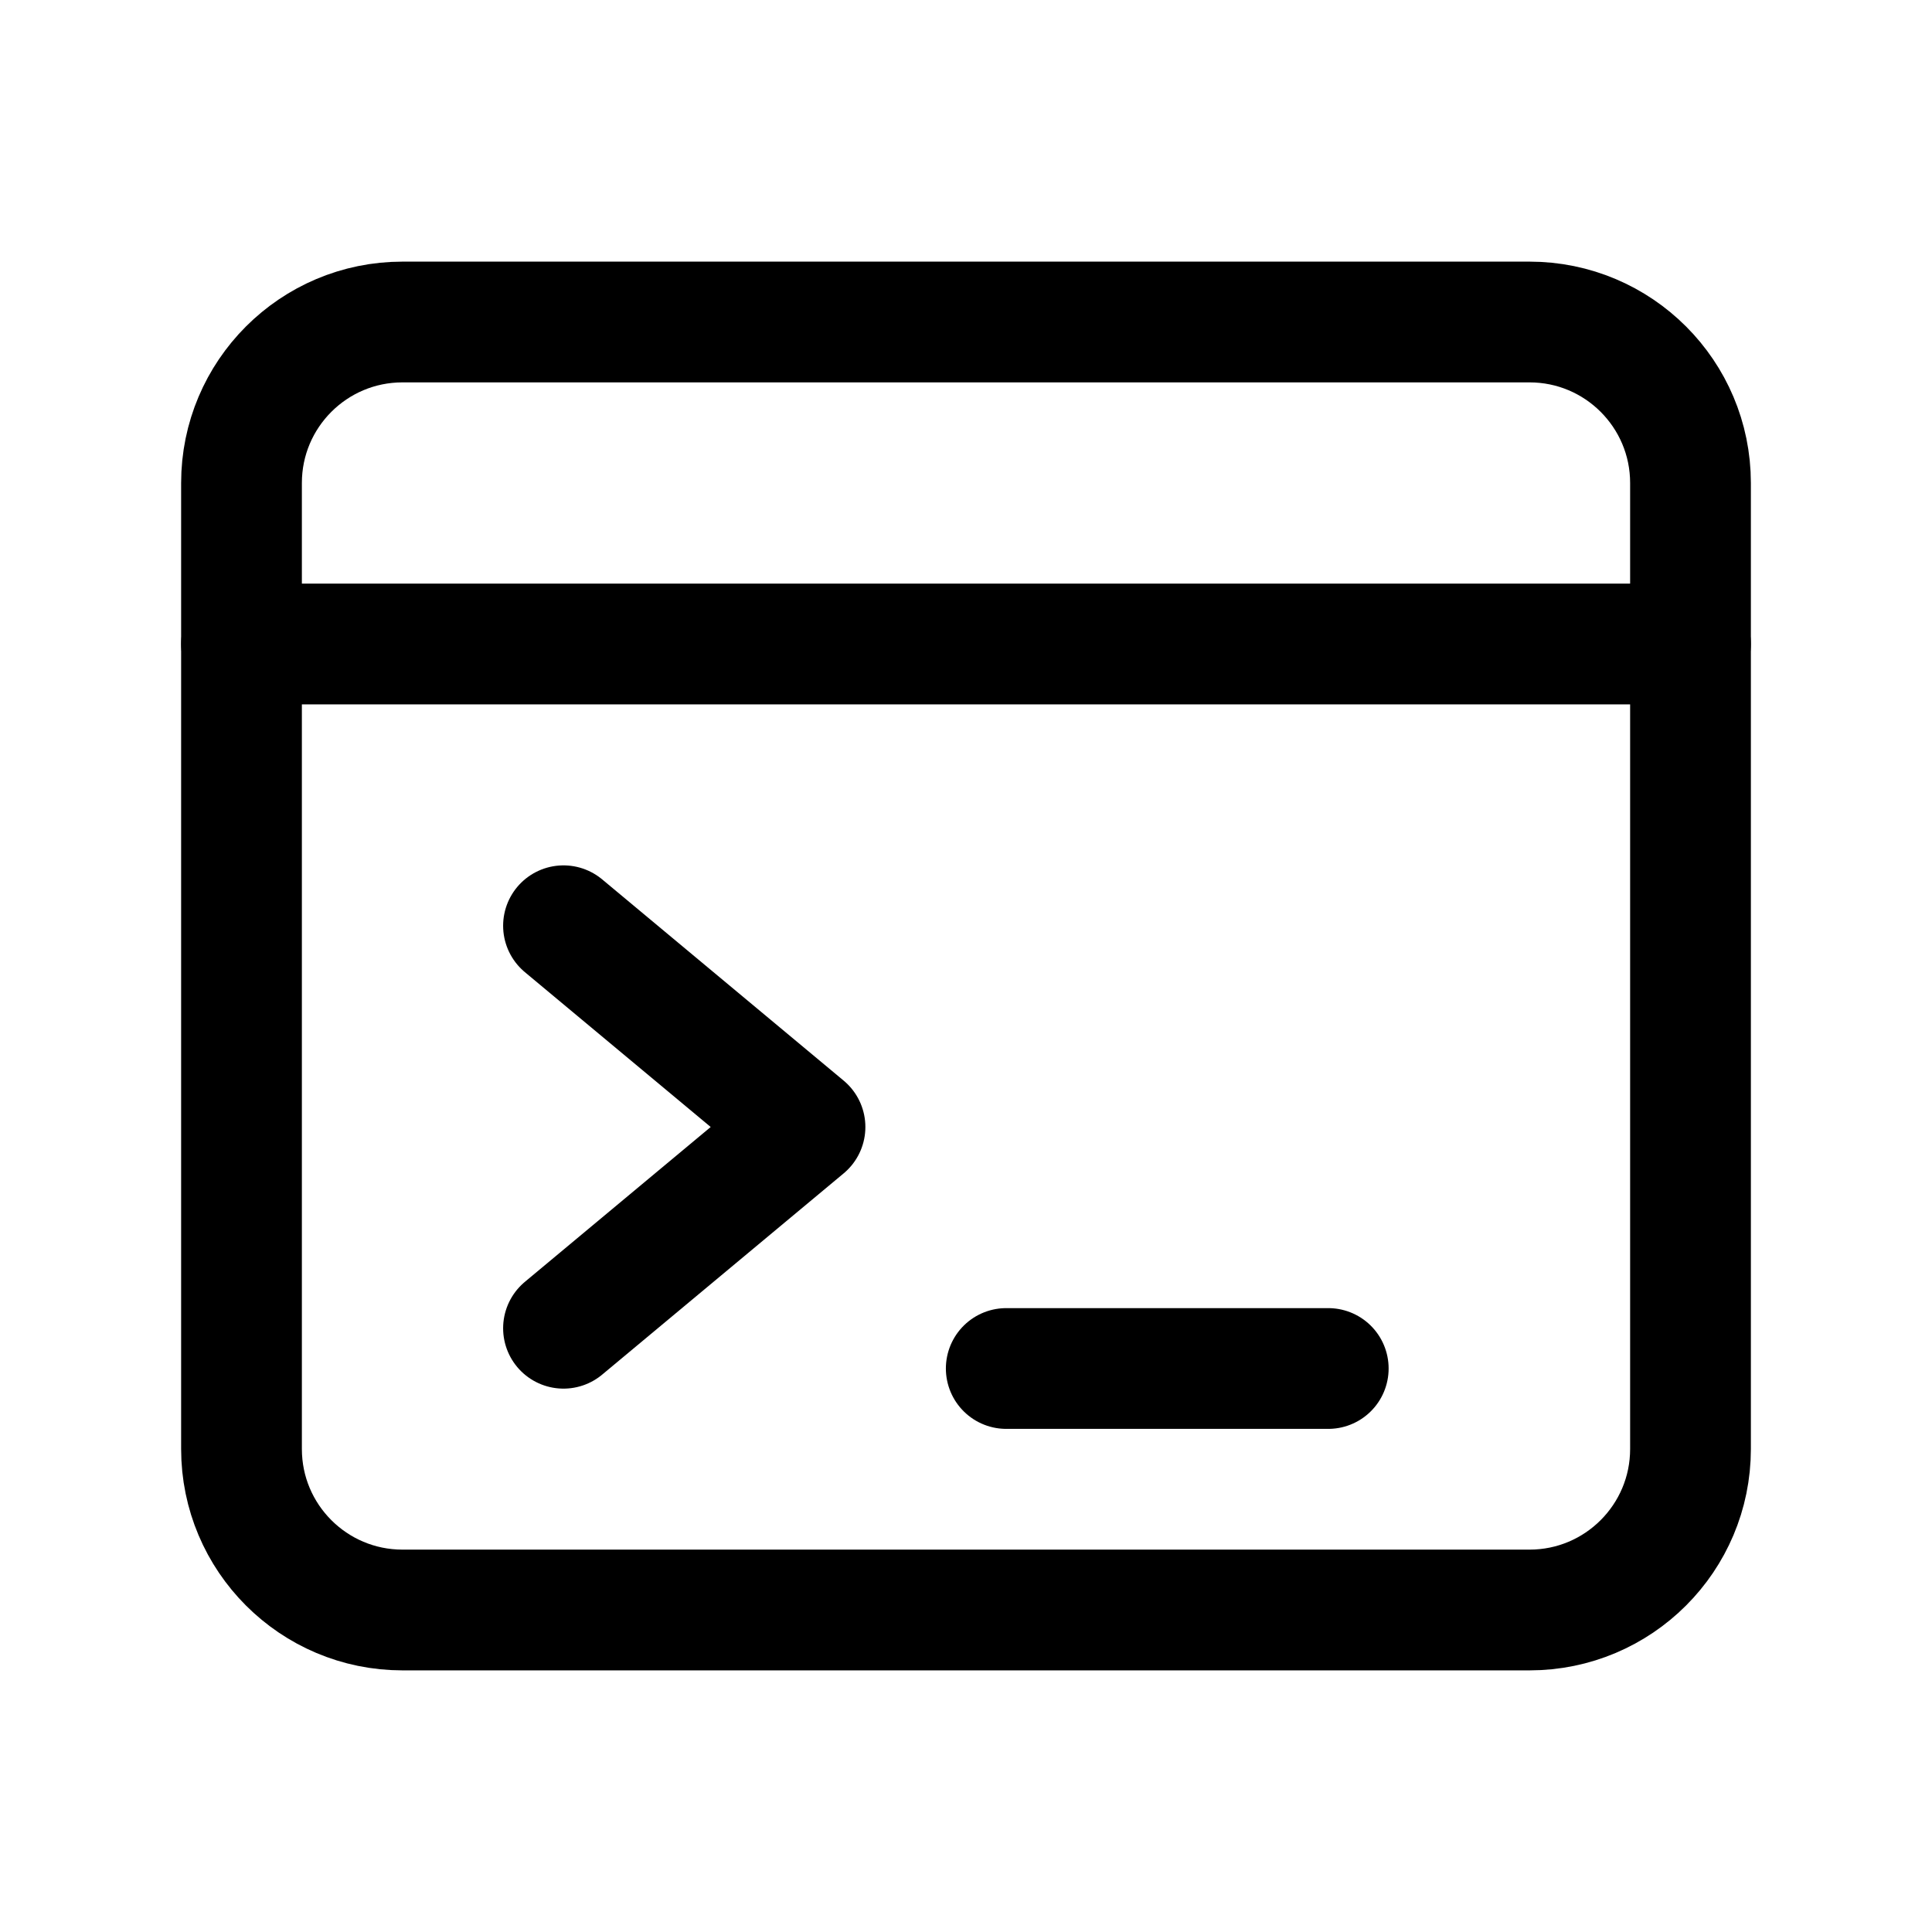
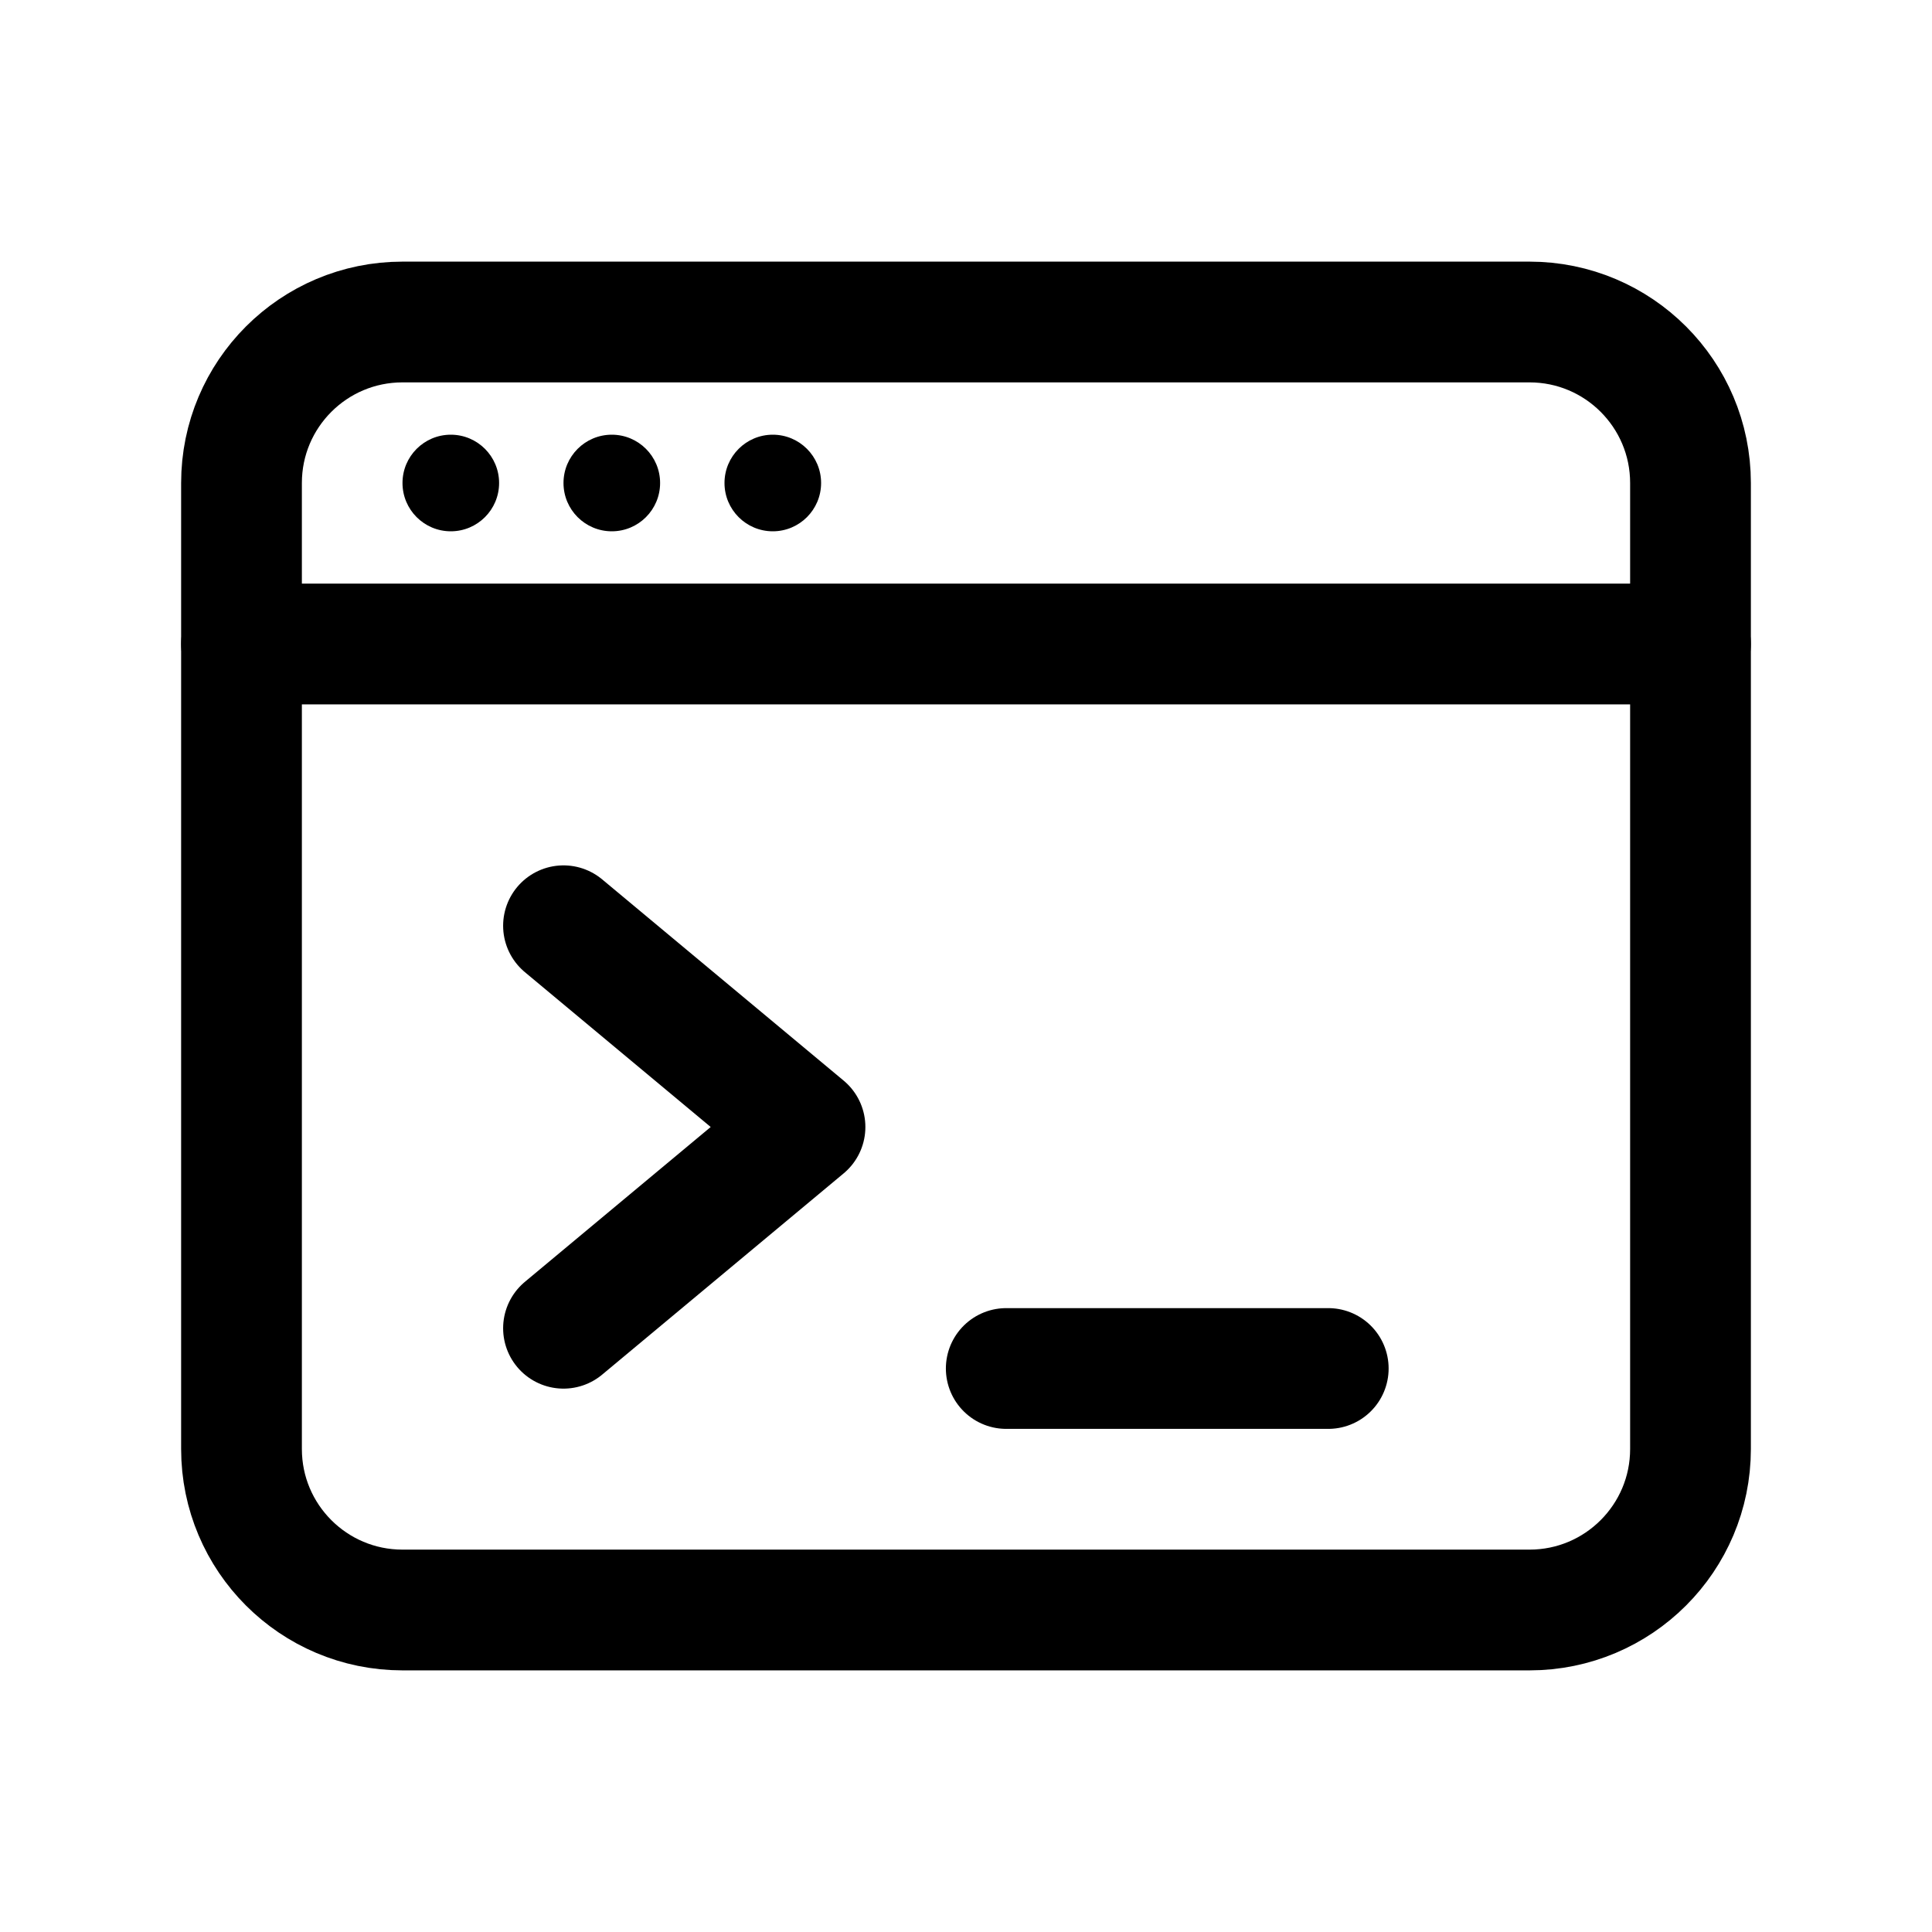
<svg xmlns="http://www.w3.org/2000/svg" viewBox="0 0 24 24" fill="none" stroke="currentColor" stroke-width="1.5" stroke-linecap="round" stroke-linejoin="round">
  <rect x="3" y="4" width="18" height="16" rx="2" />
  <path d="M3 8h18" />
+   <g fill="currentColor" stroke="none">
+     <circle cx="5.6" cy="6" r=".6" />
+     <circle cx="7.6" cy="6" r=".6" />
+     <circle cx="9.6" cy="6" r=".6" />
+   </g>
  <path d="M7 11.5l3 2.5-3 2.5" />
  <path class="accent" d="M12.5 17h4" />
</svg>
